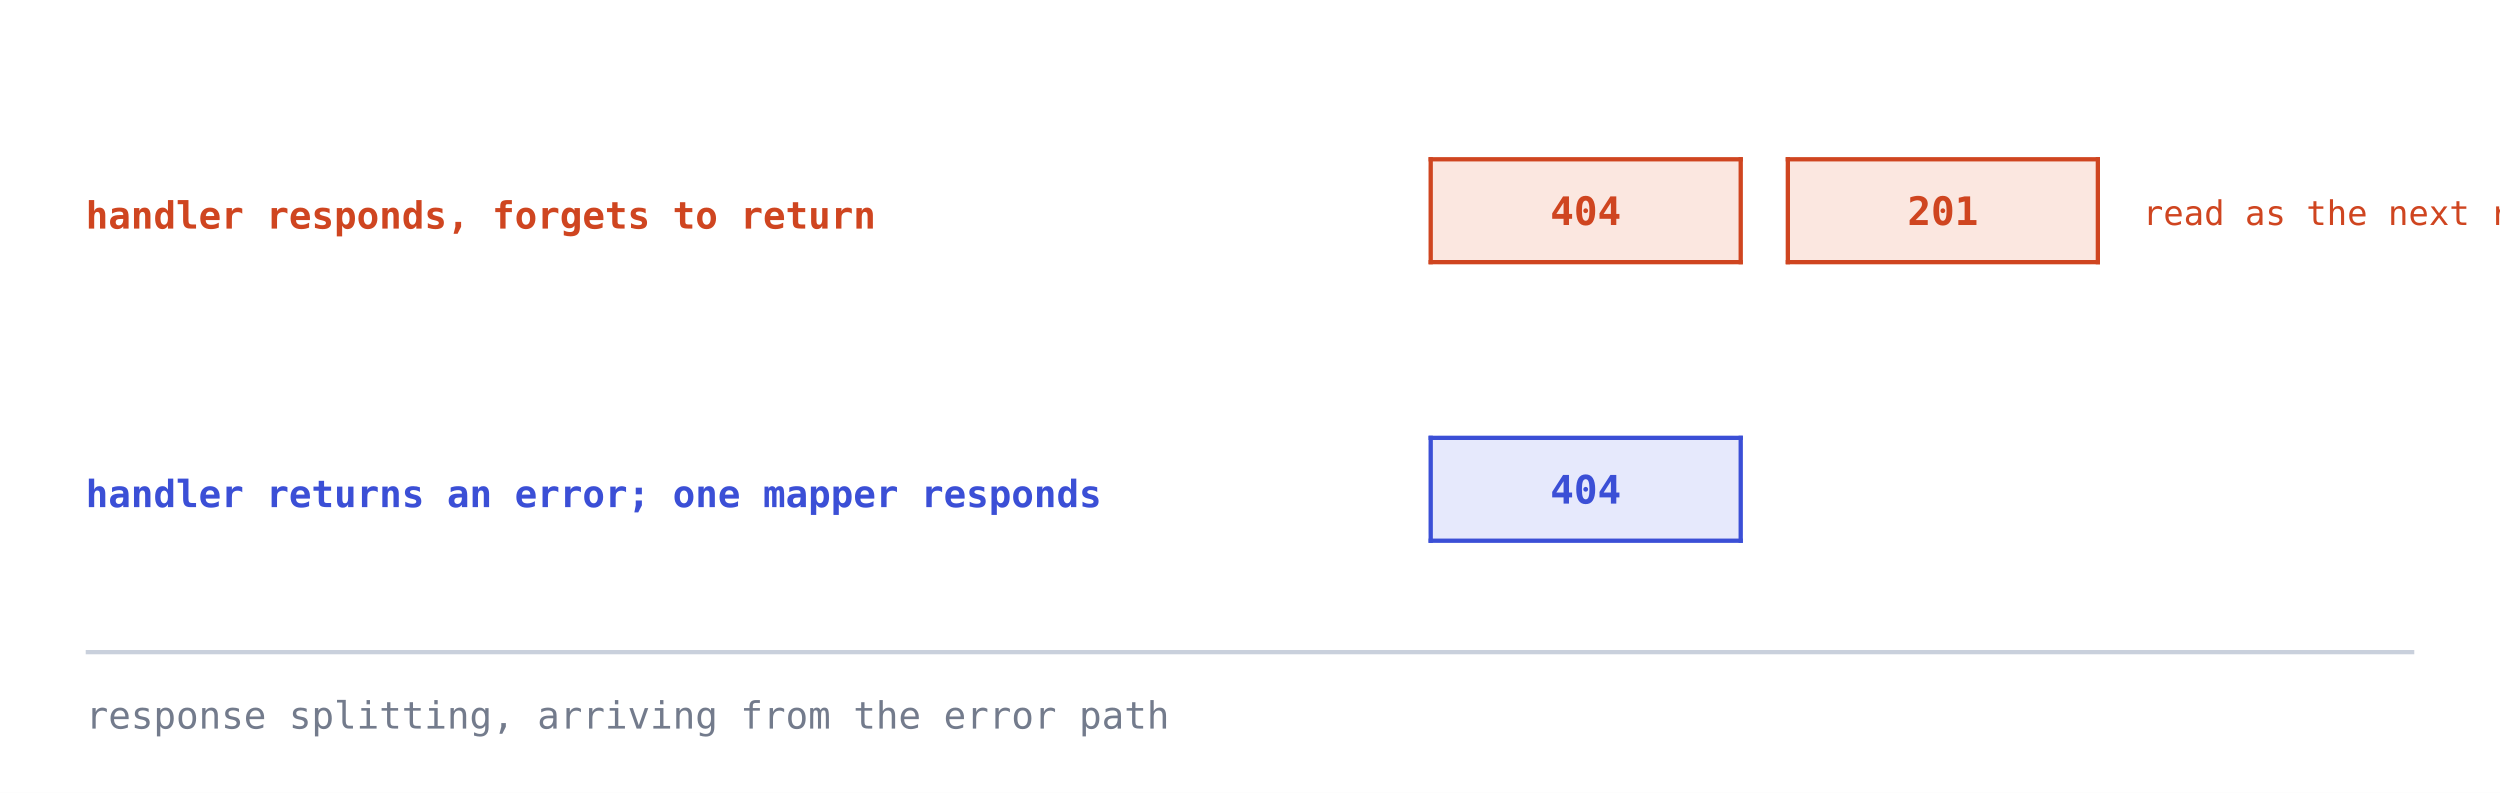
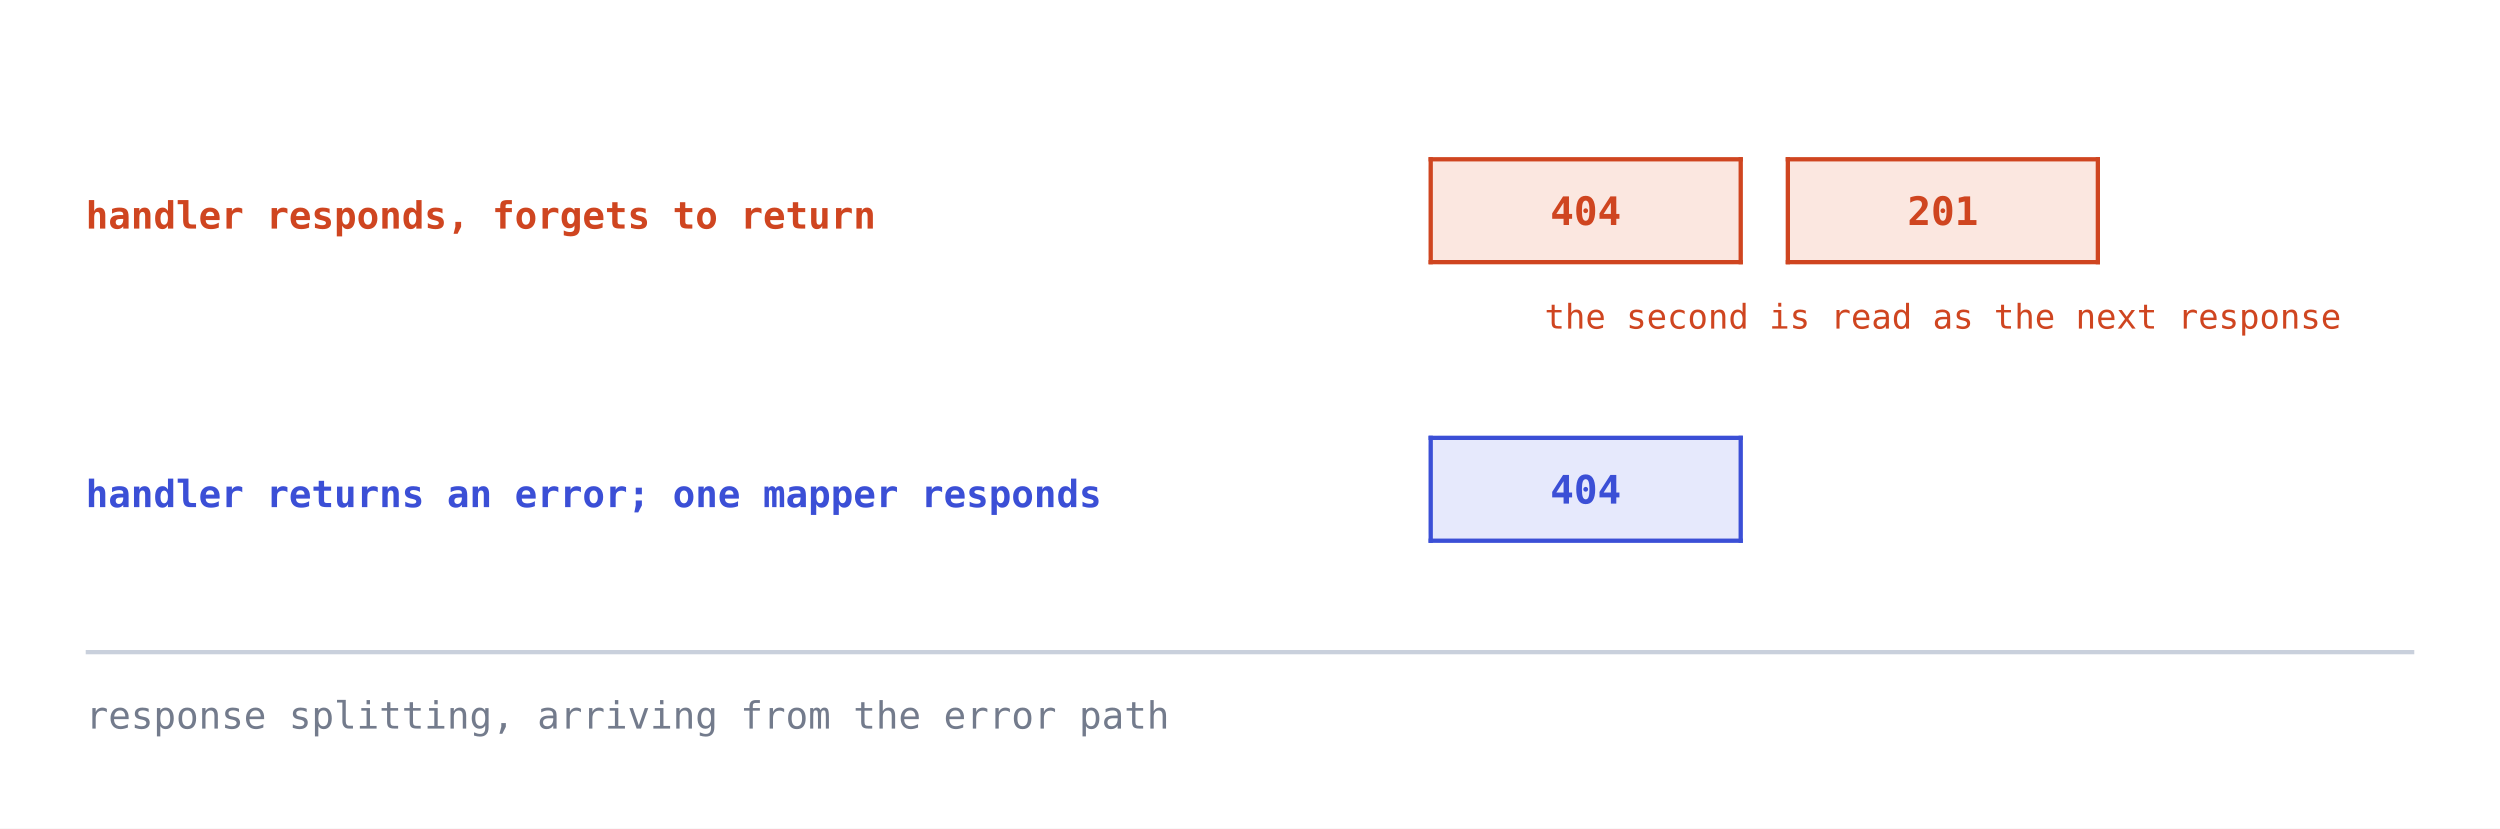
- <svg xmlns="http://www.w3.org/2000/svg" viewBox="0 0 700 222" width="700" height="222" role="img">
-   <rect x="0" y="0" width="700" height="222" fill="#ffffff" />
+ <svg xmlns="http://www.w3.org/2000/svg" viewBox="0 0 700 232" width="700" height="232" role="img">
+   <rect x="0" y="0" width="700" height="232" fill="#ffffff" />
  <text x="24" y="64" font-family="ui-monospace,SFMono-Regular,Menlo,Consolas,monospace" font-size="10.5" font-weight="700" fill="#cf4520" text-anchor="start">handler responds, forgets to return</text>
  <rect x="400" y="44" width="88" height="30" rx="3" fill="#fbe7e0" />
  <rect x="400" y="44" width="88" height="1.2" rx="0" fill="#cf4520" />
  <rect x="400" y="72.8" width="88" height="1.2" rx="0" fill="#cf4520" />
  <rect x="400" y="44" width="1.2" height="30" rx="0" fill="#cf4520" />
  <rect x="486.8" y="44" width="1.2" height="30" rx="0" fill="#cf4520" />
  <text x="444" y="63" font-family="ui-monospace,SFMono-Regular,Menlo,Consolas,monospace" font-size="11" font-weight="700" fill="#cf4520" text-anchor="middle">404</text>
  <rect x="500" y="44" width="88" height="30" rx="3" fill="#fbe7e0" />
  <rect x="500" y="44" width="88" height="1.2" rx="0" fill="#cf4520" />
  <rect x="500" y="72.8" width="88" height="1.2" rx="0" fill="#cf4520" />
  <rect x="500" y="44" width="1.2" height="30" rx="0" fill="#cf4520" />
  <rect x="586.8" y="44" width="1.2" height="30" rx="0" fill="#cf4520" />
  <text x="544" y="63" font-family="ui-monospace,SFMono-Regular,Menlo,Consolas,monospace" font-size="11" font-weight="700" fill="#cf4520" text-anchor="middle">201</text>
-   <text x="600" y="63" font-family="ui-monospace,SFMono-Regular,Menlo,Consolas,monospace" font-size="9.5" font-weight="400" fill="#cf4520" text-anchor="start">read as the next response</text>
+   <text x="544" y="92" font-family="ui-monospace,SFMono-Regular,Menlo,Consolas,monospace" font-size="9.5" font-weight="400" fill="#cf4520" text-anchor="middle">the second is read as the next response</text>
  <text x="24" y="142" font-family="ui-monospace,SFMono-Regular,Menlo,Consolas,monospace" font-size="10.5" font-weight="700" fill="#3b4fd6" text-anchor="start">handler returns an error; one mapper responds</text>
  <rect x="400" y="122" width="88" height="30" rx="3" fill="#e6e9fc" />
  <rect x="400" y="122" width="88" height="1.2" rx="0" fill="#3b4fd6" />
  <rect x="400" y="150.8" width="88" height="1.2" rx="0" fill="#3b4fd6" />
  <rect x="400" y="122" width="1.2" height="30" rx="0" fill="#3b4fd6" />
  <rect x="486.8" y="122" width="1.2" height="30" rx="0" fill="#3b4fd6" />
  <text x="444" y="141" font-family="ui-monospace,SFMono-Regular,Menlo,Consolas,monospace" font-size="11" font-weight="700" fill="#3b4fd6" text-anchor="middle">404</text>
  <rect x="24" y="182" width="652" height="1.2" rx="0" fill="#c9d0dc" />
  <text x="24" y="204" font-family="ui-monospace,SFMono-Regular,Menlo,Consolas,monospace" font-size="10.5" font-weight="400" fill="#737b8c" text-anchor="start">response splitting, arriving from the error path</text>
</svg>
